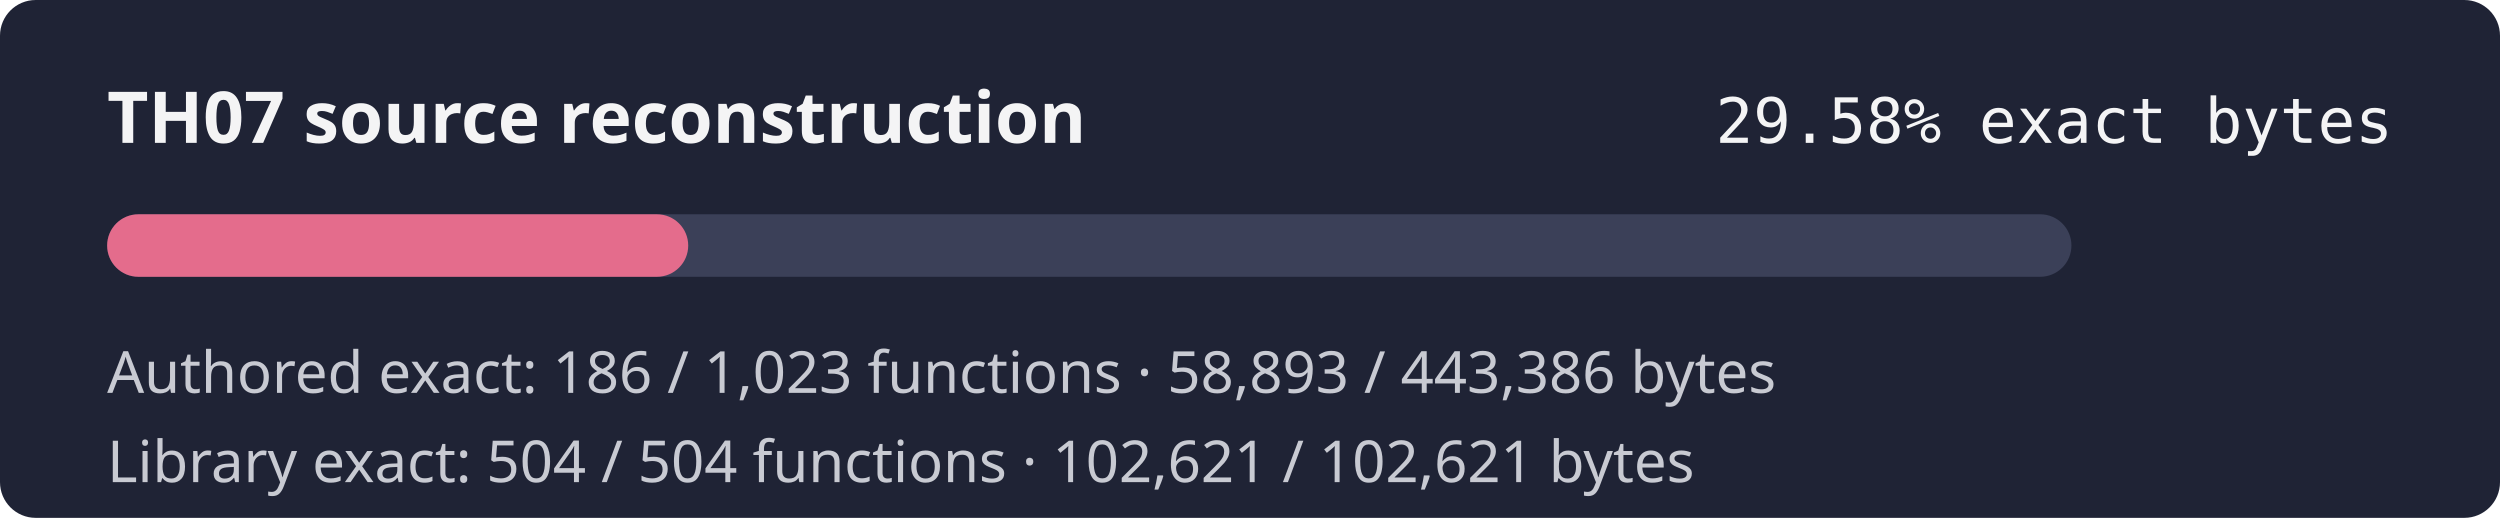
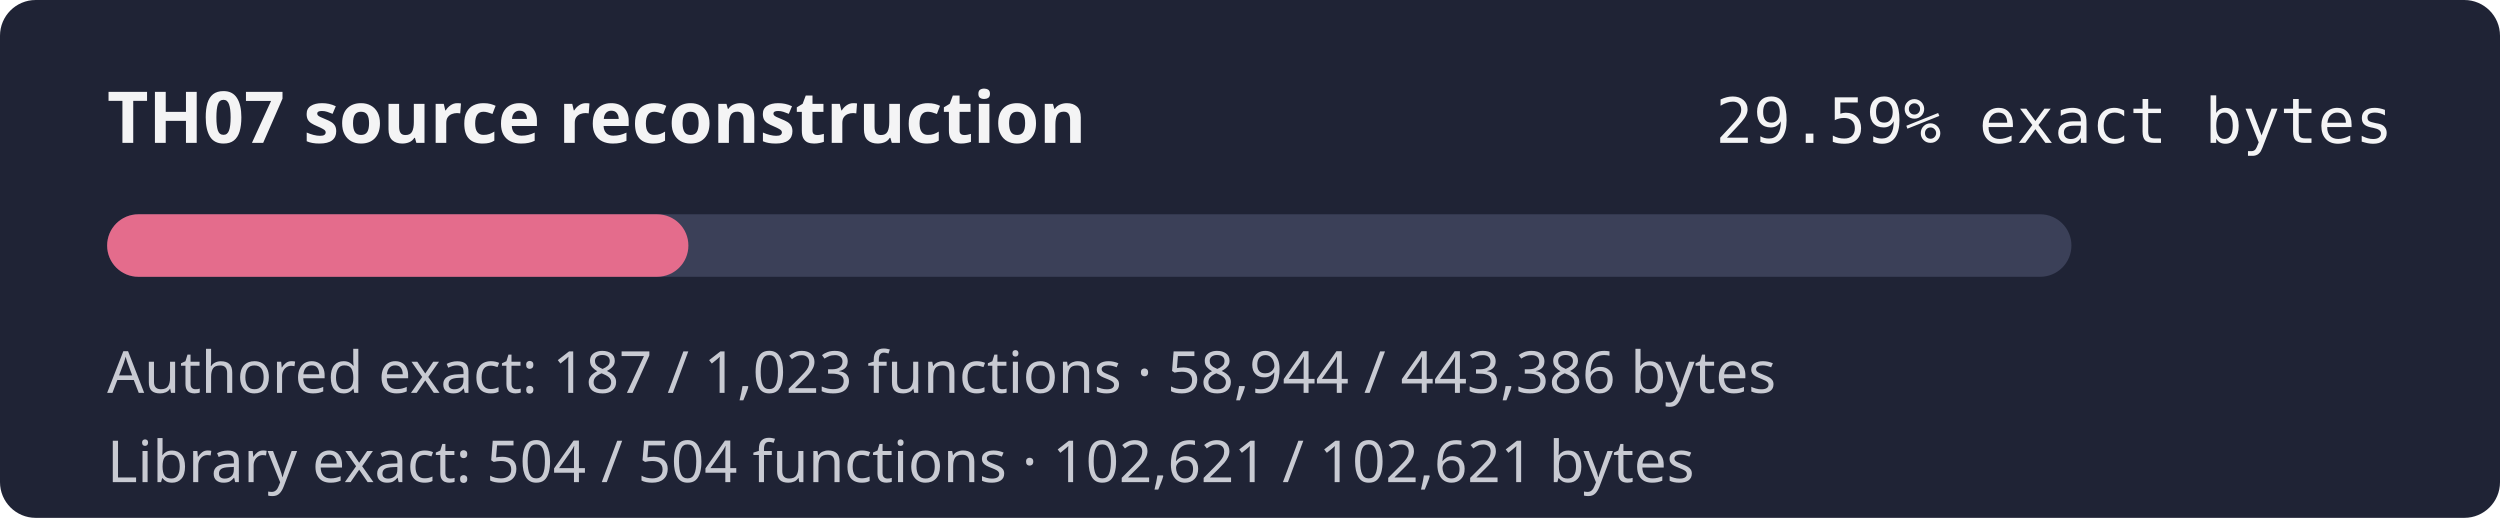
- <svg xmlns="http://www.w3.org/2000/svg" width="560" height="116" role="img" aria-label="TH07 reconstruction progress 29.58% by bytes">
+ <svg xmlns="http://www.w3.org/2000/svg" width="560" height="116" role="img" aria-label="TH07 reconstruction progress 29.59% by bytes">
  <rect width="560" height="116" rx="8" fill="#1f2335" />
  <text x="24" y="32" fill="#f4f4f5" font-family="sans-serif" font-size="16" font-weight="600">TH07 source reconstruction</text>
-   <text x="536" y="32" fill="#f4f4f5" text-anchor="end" font-family="monospace" font-size="14">29.58% exact bytes</text>
+   <text x="536" y="32" fill="#f4f4f5" text-anchor="end" font-family="monospace" font-size="14">29.59% exact bytes</text>
  <rect x="24" y="48" width="440" height="14" rx="7" fill="#3b4058" />
-   <rect x="24" y="48" width="130.16" height="14" rx="7" fill="#e46c8c" />
-   <text x="24" y="88" fill="#c8cad2" font-family="sans-serif" font-size="13">Authored exact: 186 / 1,023 functions · 58,893 / 443,386 bytes</text>
+   <rect x="24" y="48" width="130.20" height="14" rx="7" fill="#e46c8c" />
+   <text x="24" y="88" fill="#c8cad2" font-family="sans-serif" font-size="13">Authored exact: 187 / 1,023 functions · 58,944 / 443,386 bytes</text>
  <text x="24" y="108" fill="#c8cad2" font-family="sans-serif" font-size="13">Library exact: 504 / 504 functions · 102,621 / 102,621 bytes</text>
</svg>
